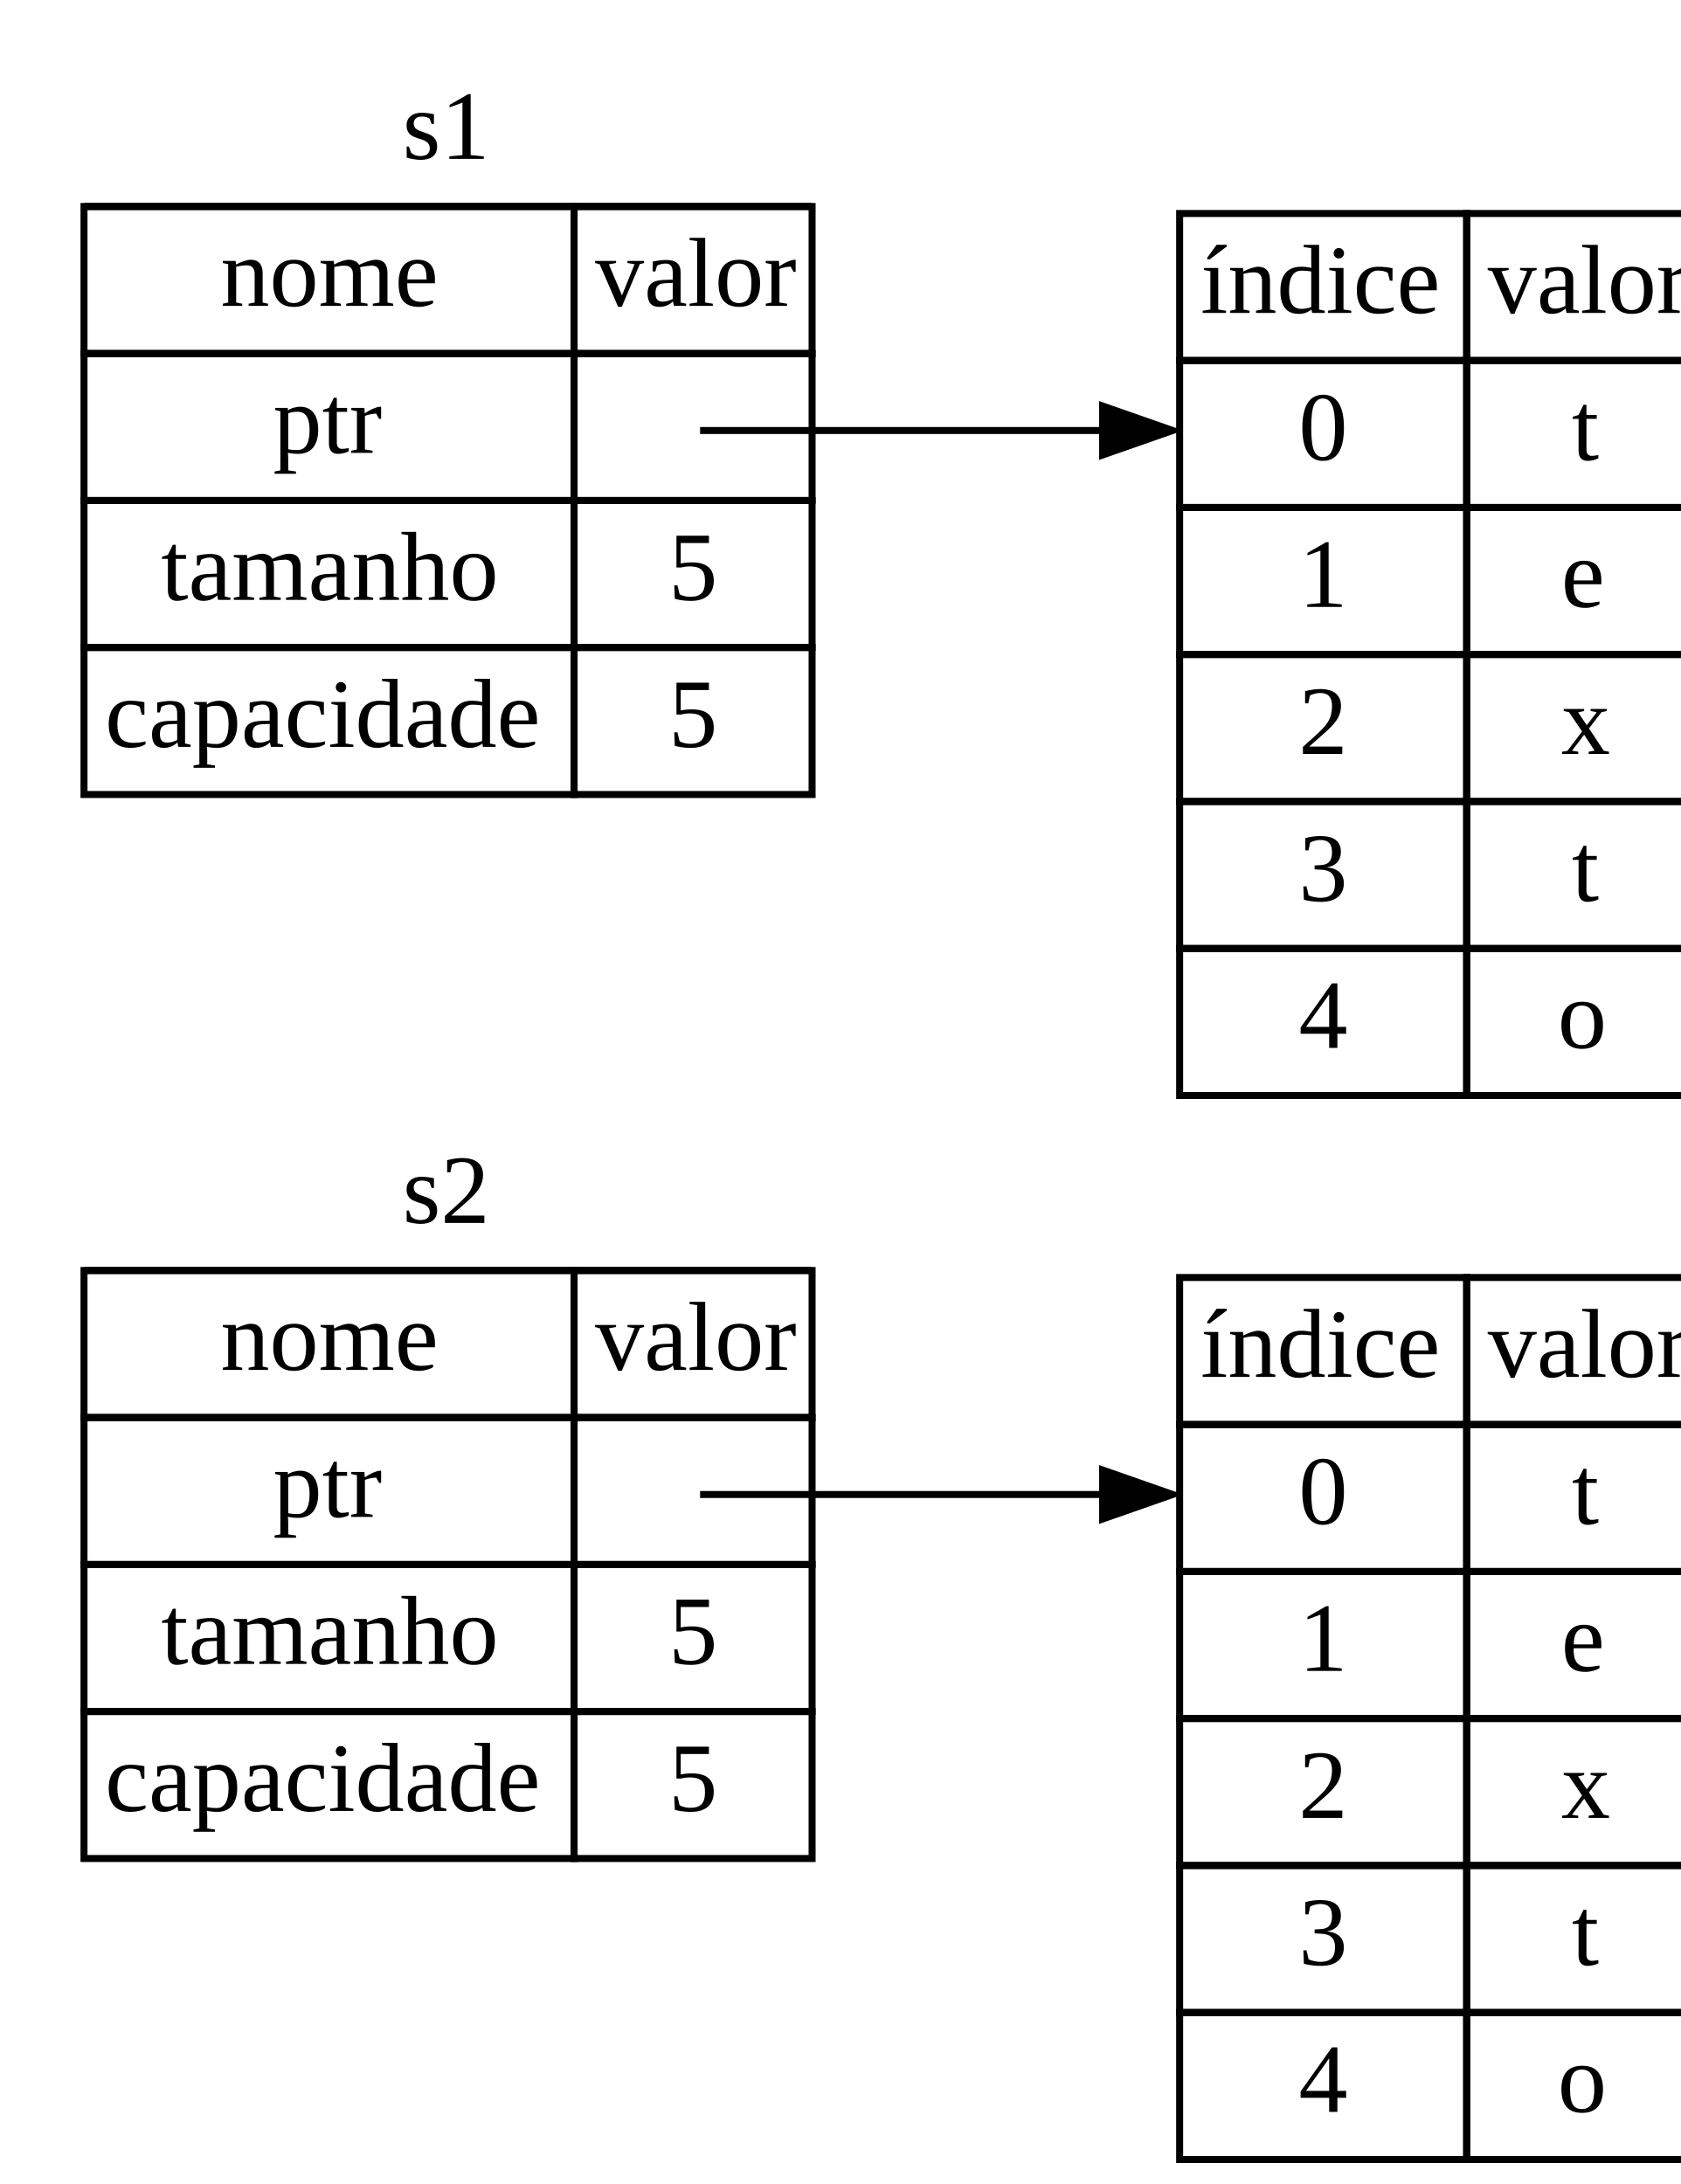
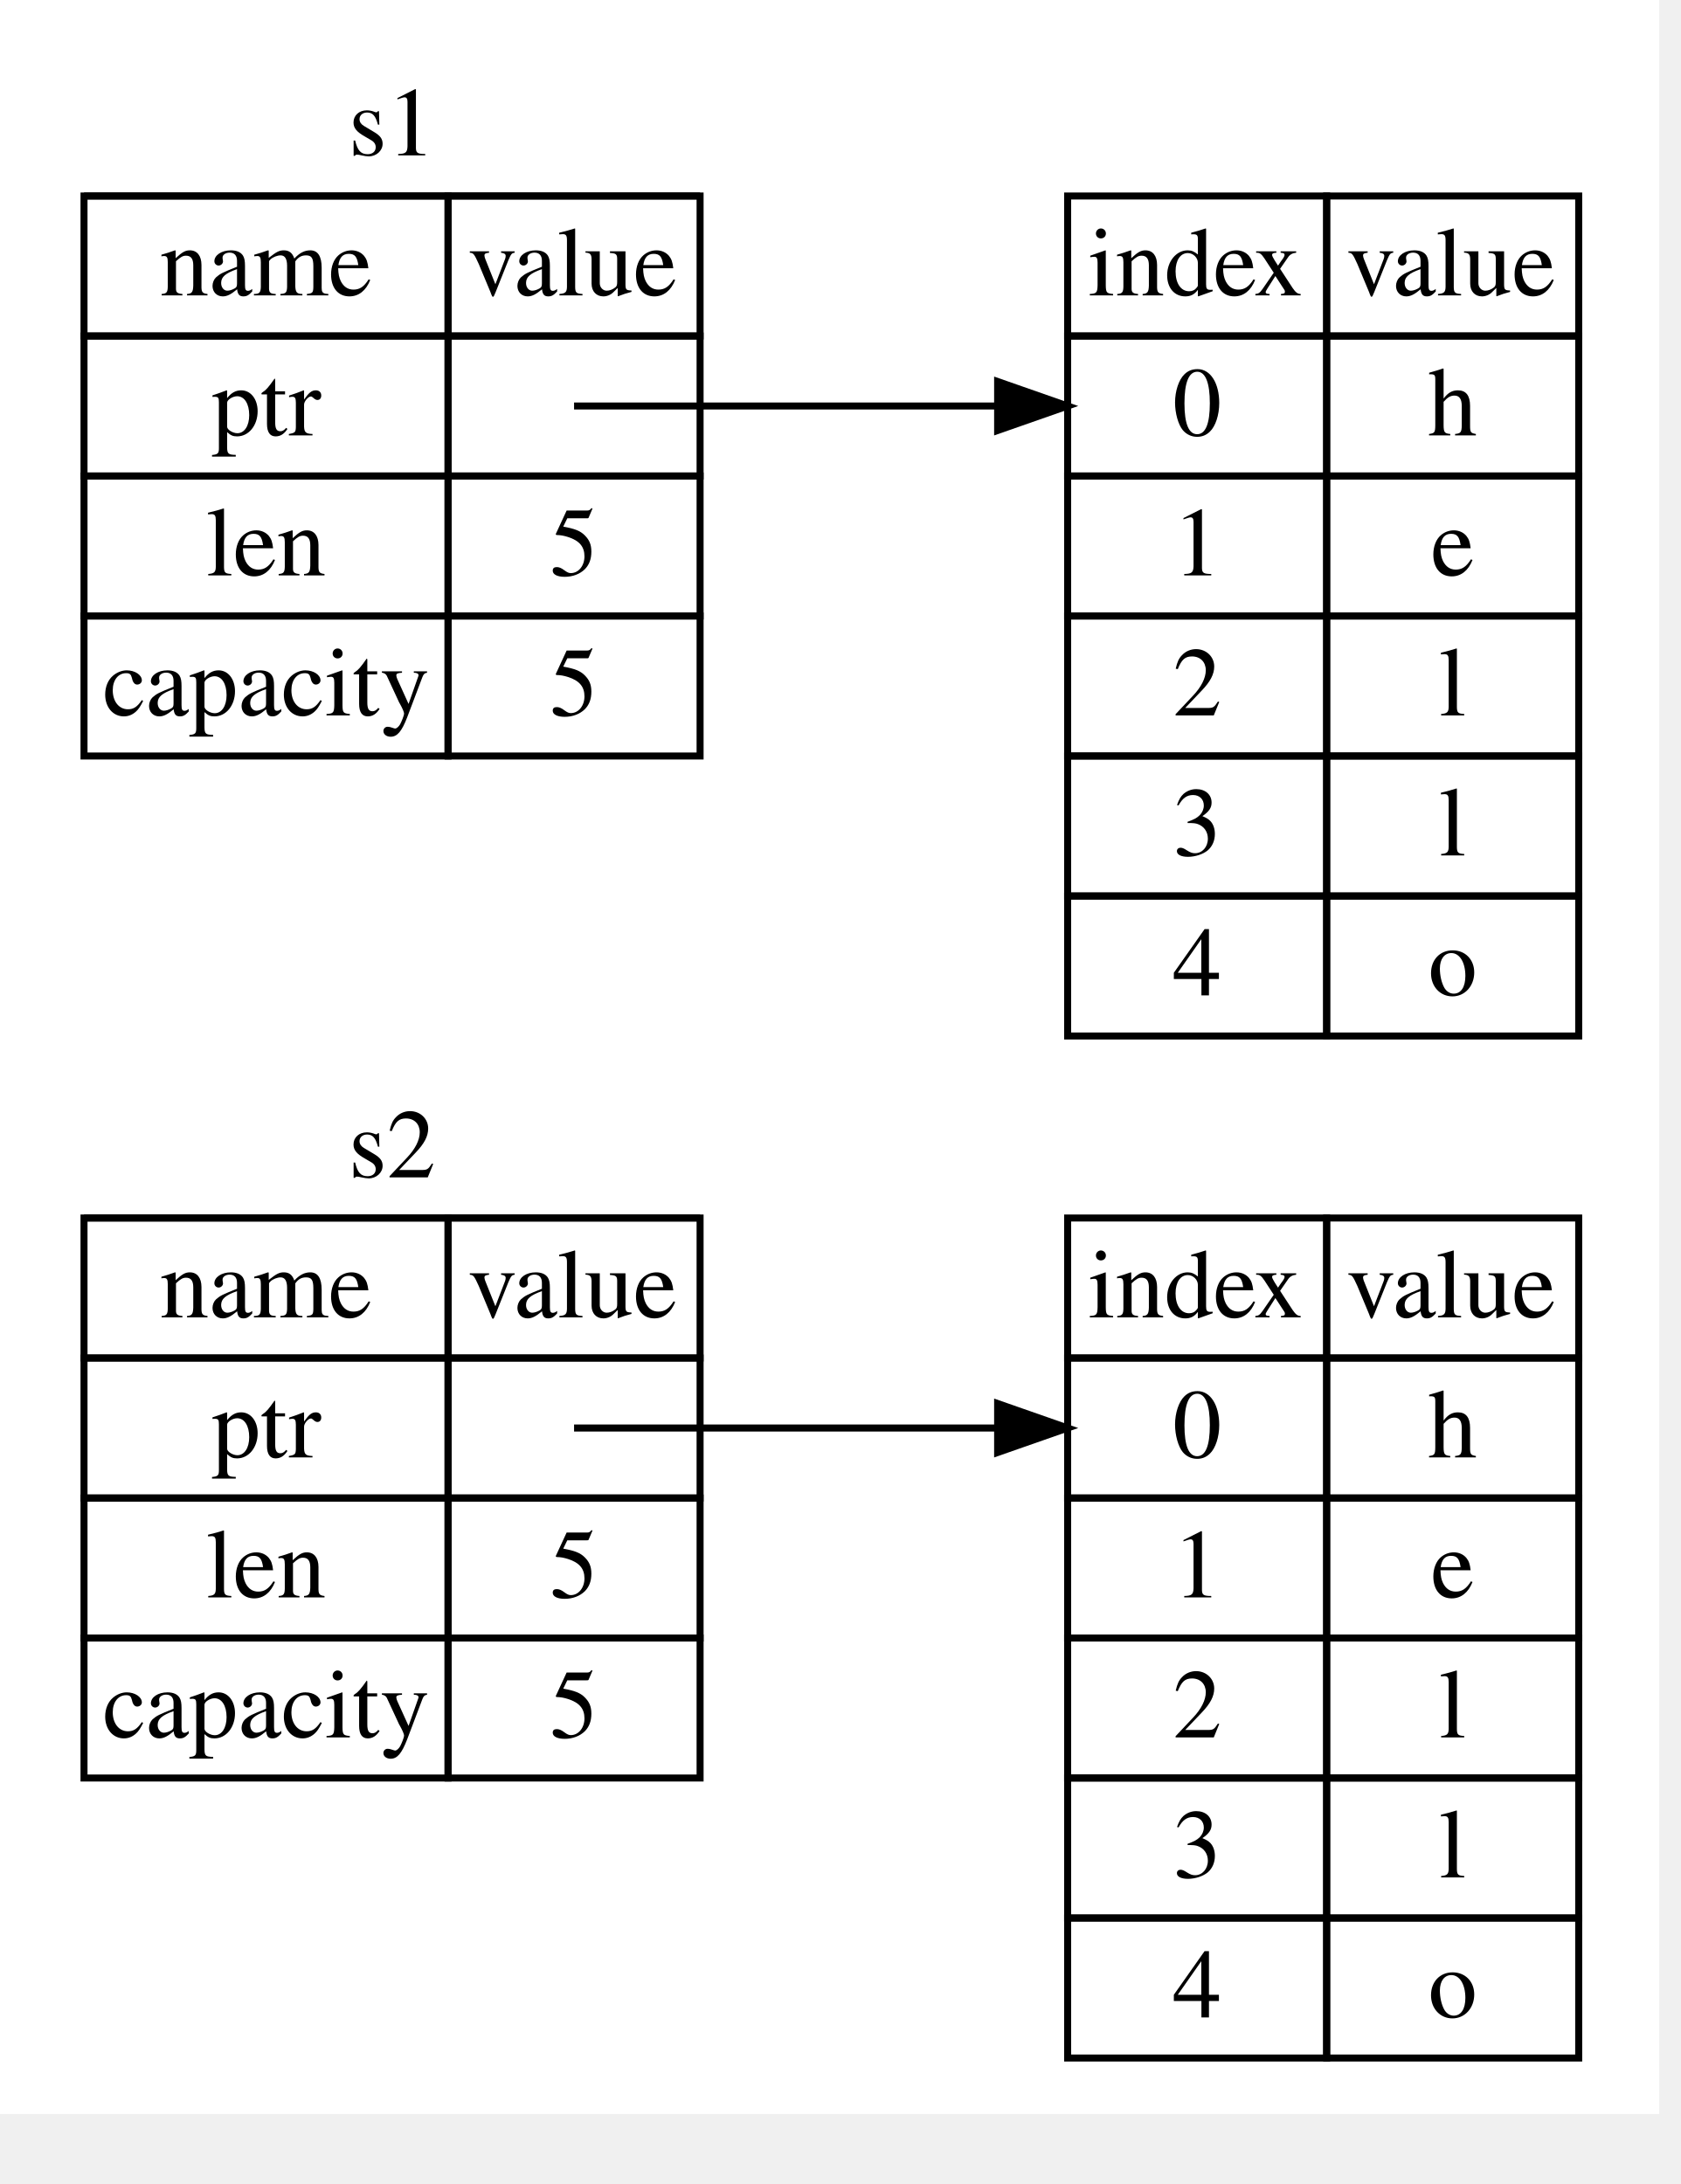
<svg xmlns="http://www.w3.org/2000/svg" viewBox="0.00 0.00 1000.00 1300.00">
-   <g id="graph0" class="graph" transform="scale(4.16667 4.16667) rotate(0) translate(4 312.5)">
-     <polygon fill="white" stroke="none" points="-4,4 -4,-312.5 251,-312.5 251,4 -4,4" />
+   <g id="graph0" class="graph" transform="scale(4.1667 4.1667) rotate(0) translate(4 298)">
+     <polygon fill="#ffffff" stroke="transparent" points="-4,4 -4,-298 233,-298 233,4 -4,4" />
    <g id="node1" class="node">
-       <polyline fill="none" stroke="black" points="8,-131 112,-131 " />
-       <text text-anchor="start" x="53.5" y="-137.8" font-family="Times New Roman,serif" font-size="14.00">s2</text>
-       <polygon fill="none" stroke="black" points="8,-110 8,-131 78,-131 78,-110 8,-110" />
-       <text text-anchor="start" x="27.5" y="-116.8" font-family="Times New Roman,serif" font-size="14.00">nome</text>
-       <polygon fill="none" stroke="black" points="78,-110 78,-131 112,-131 112,-110 78,-110" />
-       <text text-anchor="start" x="81" y="-116.8" font-family="Times New Roman,serif" font-size="14.00">valor</text>
-       <polygon fill="none" stroke="black" points="8,-89 8,-110 78,-110 78,-89 8,-89" />
-       <text text-anchor="start" x="35" y="-95.8" font-family="Times New Roman,serif" font-size="14.00">ptr</text>
-       <polygon fill="none" stroke="black" points="78,-89 78,-110 112,-110 112,-89 78,-89" />
-       <polygon fill="none" stroke="black" points="8,-68 8,-89 78,-89 78,-68 8,-68" />
-       <text text-anchor="start" x="19" y="-74.8" font-family="Times New Roman,serif" font-size="14.00">tamanho</text>
-       <polygon fill="none" stroke="black" points="78,-68 78,-89 112,-89 112,-68 78,-68" />
-       <text text-anchor="start" x="91.5" y="-74.8" font-family="Times New Roman,serif" font-size="14.00">5</text>
-       <polygon fill="none" stroke="black" points="8,-47 8,-68 78,-68 78,-47 8,-47" />
-       <text text-anchor="start" x="11" y="-53.8" font-family="Times New Roman,serif" font-size="14.00">capacidade</text>
-       <polygon fill="none" stroke="black" points="78,-47 78,-68 112,-68 112,-47 78,-47" />
-       <text text-anchor="start" x="91.5" y="-53.8" font-family="Times New Roman,serif" font-size="14.00">5</text>
+       <polyline fill="none" stroke="#000000" points="8,-124 96,-124 " />
+       <text text-anchor="start" x="45.776" y="-129.8" font-family="Times,serif" font-size="14.00" fill="#000000">s2</text>
+       <polygon fill="none" stroke="#000000" points="8,-104 8,-124 60,-124 60,-104 8,-104" />
+       <text text-anchor="start" x="18.841" y="-109.8" font-family="Times,serif" font-size="14.00" fill="#000000">name</text>
+       <polygon fill="none" stroke="#000000" points="60,-104 60,-124 96,-124 96,-104 60,-104" />
+       <text text-anchor="start" x="62.841" y="-109.8" font-family="Times,serif" font-size="14.00" fill="#000000">value</text>
+       <polygon fill="none" stroke="#000000" points="8,-84 8,-104 60,-104 60,-84 8,-84" />
+       <text text-anchor="start" x="26.224" y="-89.8" font-family="Times,serif" font-size="14.00" fill="#000000">ptr</text>
+       <polygon fill="none" stroke="#000000" points="60,-84 60,-104 96,-104 96,-84 60,-84" />
+       <polygon fill="none" stroke="#000000" points="8,-64 8,-84 60,-84 60,-64 8,-64" />
+       <text text-anchor="start" x="25.448" y="-69.8" font-family="Times,serif" font-size="14.00" fill="#000000">len</text>
+       <polygon fill="none" stroke="#000000" points="60,-64 60,-84 96,-84 96,-64 60,-64" />
+       <text text-anchor="start" x="74.5" y="-69.8" font-family="Times,serif" font-size="14.00" fill="#000000">5</text>
+       <polygon fill="none" stroke="#000000" points="8,-44 8,-64 60,-64 60,-44 8,-44" />
+       <text text-anchor="start" x="10.683" y="-49.8" font-family="Times,serif" font-size="14.00" fill="#000000">capacity</text>
+       <polygon fill="none" stroke="#000000" points="60,-44 60,-64 96,-64 96,-44 60,-44" />
+       <text text-anchor="start" x="74.5" y="-49.8" font-family="Times,serif" font-size="14.00" fill="#000000">5</text>
    </g>
    <g id="node2" class="node">
-       <polygon fill="none" stroke="black" points="164.5,-109 164.5,-130 205.5,-130 205.5,-109 164.5,-109" />
-       <text text-anchor="start" x="167.5" y="-115.8" font-family="Times New Roman,serif" font-size="14.00">índice</text>
-       <polygon fill="none" stroke="black" points="205.5,-109 205.5,-130 239.5,-130 239.5,-109 205.5,-109" />
-       <text text-anchor="start" x="208.5" y="-115.8" font-family="Times New Roman,serif" font-size="14.00">valor</text>
-       <polygon fill="none" stroke="black" points="164.5,-88 164.5,-109 205.5,-109 205.5,-88 164.5,-88" />
-       <text text-anchor="start" x="181.5" y="-94.8" font-family="Times New Roman,serif" font-size="14.00">0</text>
-       <polygon fill="none" stroke="black" points="205.5,-88 205.5,-109 239.5,-109 239.5,-88 205.5,-88" />
-       <text text-anchor="start" x="220.5" y="-94.8" font-family="Times New Roman,serif" font-size="14.00">t</text>
-       <polygon fill="none" stroke="black" points="164.5,-67 164.5,-88 205.5,-88 205.5,-67 164.5,-67" />
-       <text text-anchor="start" x="181.5" y="-73.8" font-family="Times New Roman,serif" font-size="14.00">1</text>
-       <polygon fill="none" stroke="black" points="205.5,-67 205.5,-88 239.5,-88 239.5,-67 205.5,-67" />
-       <text text-anchor="start" x="219" y="-73.8" font-family="Times New Roman,serif" font-size="14.00">e</text>
-       <polygon fill="none" stroke="black" points="164.5,-46 164.5,-67 205.5,-67 205.5,-46 164.5,-46" />
-       <text text-anchor="start" x="181.5" y="-52.8" font-family="Times New Roman,serif" font-size="14.00">2</text>
-       <polygon fill="none" stroke="black" points="205.5,-46 205.5,-67 239.5,-67 239.5,-46 205.5,-46" />
-       <text text-anchor="start" x="219" y="-52.8" font-family="Times New Roman,serif" font-size="14.00">x</text>
-       <polygon fill="none" stroke="black" points="164.5,-25 164.5,-46 205.5,-46 205.5,-25 164.5,-25" />
-       <text text-anchor="start" x="181.5" y="-31.8" font-family="Times New Roman,serif" font-size="14.00">3</text>
-       <polygon fill="none" stroke="black" points="205.5,-25 205.5,-46 239.5,-46 239.5,-25 205.5,-25" />
-       <text text-anchor="start" x="220.5" y="-31.8" font-family="Times New Roman,serif" font-size="14.00">t</text>
-       <polygon fill="none" stroke="black" points="164.5,-4 164.5,-25 205.5,-25 205.5,-4 164.5,-4" />
-       <text text-anchor="start" x="181.5" y="-10.8" font-family="Times New Roman,serif" font-size="14.00">4</text>
-       <polygon fill="none" stroke="black" points="205.5,-4 205.5,-25 239.5,-25 239.5,-4 205.5,-4" />
-       <text text-anchor="start" x="218.5" y="-10.8" font-family="Times New Roman,serif" font-size="14.00">o</text>
+       <polygon fill="none" stroke="#000000" points="148.5,-104 148.5,-124 185.5,-124 185.5,-104 148.5,-104" />
+       <text text-anchor="start" x="151.448" y="-109.8" font-family="Times,serif" font-size="14.00" fill="#000000">index</text>
+       <polygon fill="none" stroke="#000000" points="185.5,-104 185.5,-124 221.5,-124 221.5,-104 185.5,-104" />
+       <text text-anchor="start" x="188.341" y="-109.8" font-family="Times,serif" font-size="14.00" fill="#000000">value</text>
+       <polygon fill="none" stroke="#000000" points="148.5,-84 148.5,-104 185.5,-104 185.5,-84 148.5,-84" />
+       <text text-anchor="start" x="163.5" y="-89.8" font-family="Times,serif" font-size="14.00" fill="#000000">0</text>
+       <polygon fill="none" stroke="#000000" points="185.5,-84 185.5,-104 221.5,-104 221.5,-84 185.5,-84" />
+       <text text-anchor="start" x="200" y="-89.8" font-family="Times,serif" font-size="14.00" fill="#000000">h</text>
+       <polygon fill="none" stroke="#000000" points="148.5,-64 148.5,-84 185.5,-84 185.5,-64 148.5,-64" />
+       <text text-anchor="start" x="163.5" y="-69.8" font-family="Times,serif" font-size="14.00" fill="#000000">1</text>
+       <polygon fill="none" stroke="#000000" points="185.5,-64 185.5,-84 221.5,-84 221.5,-64 185.5,-64" />
+       <text text-anchor="start" x="200.393" y="-69.8" font-family="Times,serif" font-size="14.00" fill="#000000">e</text>
+       <polygon fill="none" stroke="#000000" points="148.5,-44 148.5,-64 185.5,-64 185.5,-44 148.5,-44" />
+       <text text-anchor="start" x="163.5" y="-49.8" font-family="Times,serif" font-size="14.00" fill="#000000">2</text>
+       <polygon fill="none" stroke="#000000" points="185.5,-44 185.5,-64 221.5,-64 221.5,-44 185.5,-44" />
+       <text text-anchor="start" x="201.555" y="-49.8" font-family="Times,serif" font-size="14.00" fill="#000000">l</text>
+       <polygon fill="none" stroke="#000000" points="148.5,-24 148.5,-44 185.5,-44 185.5,-24 148.5,-24" />
+       <text text-anchor="start" x="163.5" y="-29.8" font-family="Times,serif" font-size="14.00" fill="#000000">3</text>
+       <polygon fill="none" stroke="#000000" points="185.5,-24 185.5,-44 221.5,-44 221.5,-24 185.5,-24" />
+       <text text-anchor="start" x="201.555" y="-29.8" font-family="Times,serif" font-size="14.00" fill="#000000">l</text>
+       <polygon fill="none" stroke="#000000" points="148.5,-4 148.5,-24 185.5,-24 185.5,-4 148.5,-4" />
+       <text text-anchor="start" x="163.5" y="-9.8" font-family="Times,serif" font-size="14.00" fill="#000000">4</text>
+       <polygon fill="none" stroke="#000000" points="185.5,-4 185.5,-24 221.5,-24 221.5,-4 185.5,-4" />
+       <text text-anchor="start" x="200" y="-9.8" font-family="Times,serif" font-size="14.00" fill="#000000">o</text>
    </g>
    <g id="edge1" class="edge">
-       <path fill="none" stroke="black" d="M96,-99C96,-99 125.745,-99 153.446,-99" />
-       <polygon fill="black" stroke="black" points="153.5,-102.5 163.5,-99 153.5,-95.5 153.5,-102.5" />
+       <path fill="none" stroke="#000000" d="M78,-94C78,-94 109.341,-94 138.38,-94" />
+       <polygon fill="#000000" stroke="#000000" points="138.5,-97.5 148.5,-94 138.5,-90.5 138.5,-97.5" />
    </g>
    <g id="node3" class="node">
-       <polyline fill="none" stroke="black" points="8,-283 112,-283 " />
-       <text text-anchor="start" x="53.5" y="-289.8" font-family="Times New Roman,serif" font-size="14.00">s1</text>
-       <polygon fill="none" stroke="black" points="8,-262 8,-283 78,-283 78,-262 8,-262" />
-       <text text-anchor="start" x="27.5" y="-268.8" font-family="Times New Roman,serif" font-size="14.00">nome</text>
-       <polygon fill="none" stroke="black" points="78,-262 78,-283 112,-283 112,-262 78,-262" />
-       <text text-anchor="start" x="81" y="-268.8" font-family="Times New Roman,serif" font-size="14.00">valor</text>
-       <polygon fill="none" stroke="black" points="8,-241 8,-262 78,-262 78,-241 8,-241" />
-       <text text-anchor="start" x="35" y="-247.8" font-family="Times New Roman,serif" font-size="14.00">ptr</text>
-       <polygon fill="none" stroke="black" points="78,-241 78,-262 112,-262 112,-241 78,-241" />
-       <polygon fill="none" stroke="black" points="8,-220 8,-241 78,-241 78,-220 8,-220" />
-       <text text-anchor="start" x="19" y="-226.8" font-family="Times New Roman,serif" font-size="14.00">tamanho</text>
-       <polygon fill="none" stroke="black" points="78,-220 78,-241 112,-241 112,-220 78,-220" />
-       <text text-anchor="start" x="91.5" y="-226.8" font-family="Times New Roman,serif" font-size="14.00">5</text>
-       <polygon fill="none" stroke="black" points="8,-199 8,-220 78,-220 78,-199 8,-199" />
-       <text text-anchor="start" x="11" y="-205.8" font-family="Times New Roman,serif" font-size="14.00">capacidade</text>
-       <polygon fill="none" stroke="black" points="78,-199 78,-220 112,-220 112,-199 78,-199" />
-       <text text-anchor="start" x="91.5" y="-205.8" font-family="Times New Roman,serif" font-size="14.00">5</text>
+       <polyline fill="none" stroke="#000000" points="8,-270 96,-270 " />
+       <text text-anchor="start" x="45.776" y="-275.8" font-family="Times,serif" font-size="14.00" fill="#000000">s1</text>
+       <polygon fill="none" stroke="#000000" points="8,-250 8,-270 60,-270 60,-250 8,-250" />
+       <text text-anchor="start" x="18.841" y="-255.8" font-family="Times,serif" font-size="14.00" fill="#000000">name</text>
+       <polygon fill="none" stroke="#000000" points="60,-250 60,-270 96,-270 96,-250 60,-250" />
+       <text text-anchor="start" x="62.841" y="-255.8" font-family="Times,serif" font-size="14.00" fill="#000000">value</text>
+       <polygon fill="none" stroke="#000000" points="8,-230 8,-250 60,-250 60,-230 8,-230" />
+       <text text-anchor="start" x="26.224" y="-235.8" font-family="Times,serif" font-size="14.00" fill="#000000">ptr</text>
+       <polygon fill="none" stroke="#000000" points="60,-230 60,-250 96,-250 96,-230 60,-230" />
+       <polygon fill="none" stroke="#000000" points="8,-210 8,-230 60,-230 60,-210 8,-210" />
+       <text text-anchor="start" x="25.448" y="-215.8" font-family="Times,serif" font-size="14.00" fill="#000000">len</text>
+       <polygon fill="none" stroke="#000000" points="60,-210 60,-230 96,-230 96,-210 60,-210" />
+       <text text-anchor="start" x="74.5" y="-215.8" font-family="Times,serif" font-size="14.00" fill="#000000">5</text>
+       <polygon fill="none" stroke="#000000" points="8,-190 8,-210 60,-210 60,-190 8,-190" />
+       <text text-anchor="start" x="10.683" y="-195.8" font-family="Times,serif" font-size="14.00" fill="#000000">capacity</text>
+       <polygon fill="none" stroke="#000000" points="60,-190 60,-210 96,-210 96,-190 60,-190" />
+       <text text-anchor="start" x="74.5" y="-195.8" font-family="Times,serif" font-size="14.00" fill="#000000">5</text>
    </g>
    <g id="node4" class="node">
-       <polygon fill="none" stroke="black" points="164.5,-261 164.5,-282 205.5,-282 205.5,-261 164.5,-261" />
-       <text text-anchor="start" x="167.5" y="-267.8" font-family="Times New Roman,serif" font-size="14.00">índice</text>
-       <polygon fill="none" stroke="black" points="205.5,-261 205.5,-282 239.5,-282 239.5,-261 205.5,-261" />
-       <text text-anchor="start" x="208.5" y="-267.8" font-family="Times New Roman,serif" font-size="14.00">valor</text>
-       <polygon fill="none" stroke="black" points="164.5,-240 164.5,-261 205.5,-261 205.5,-240 164.5,-240" />
-       <text text-anchor="start" x="181.5" y="-246.8" font-family="Times New Roman,serif" font-size="14.00">0</text>
-       <polygon fill="none" stroke="black" points="205.5,-240 205.5,-261 239.5,-261 239.5,-240 205.5,-240" />
-       <text text-anchor="start" x="220.5" y="-246.8" font-family="Times New Roman,serif" font-size="14.00">t</text>
-       <polygon fill="none" stroke="black" points="164.5,-219 164.5,-240 205.5,-240 205.5,-219 164.5,-219" />
-       <text text-anchor="start" x="181.5" y="-225.8" font-family="Times New Roman,serif" font-size="14.00">1</text>
-       <polygon fill="none" stroke="black" points="205.5,-219 205.5,-240 239.5,-240 239.5,-219 205.5,-219" />
-       <text text-anchor="start" x="219" y="-225.8" font-family="Times New Roman,serif" font-size="14.00">e</text>
-       <polygon fill="none" stroke="black" points="164.5,-198 164.5,-219 205.5,-219 205.5,-198 164.5,-198" />
-       <text text-anchor="start" x="181.5" y="-204.8" font-family="Times New Roman,serif" font-size="14.00">2</text>
-       <polygon fill="none" stroke="black" points="205.5,-198 205.5,-219 239.5,-219 239.5,-198 205.5,-198" />
-       <text text-anchor="start" x="219" y="-204.8" font-family="Times New Roman,serif" font-size="14.00">x</text>
-       <polygon fill="none" stroke="black" points="164.5,-177 164.5,-198 205.5,-198 205.5,-177 164.5,-177" />
-       <text text-anchor="start" x="181.5" y="-183.8" font-family="Times New Roman,serif" font-size="14.00">3</text>
-       <polygon fill="none" stroke="black" points="205.5,-177 205.5,-198 239.5,-198 239.5,-177 205.5,-177" />
-       <text text-anchor="start" x="220.5" y="-183.8" font-family="Times New Roman,serif" font-size="14.00">t</text>
-       <polygon fill="none" stroke="black" points="164.5,-156 164.5,-177 205.5,-177 205.5,-156 164.5,-156" />
-       <text text-anchor="start" x="181.5" y="-162.8" font-family="Times New Roman,serif" font-size="14.00">4</text>
-       <polygon fill="none" stroke="black" points="205.5,-156 205.5,-177 239.5,-177 239.5,-156 205.5,-156" />
-       <text text-anchor="start" x="218.5" y="-162.8" font-family="Times New Roman,serif" font-size="14.00">o</text>
+       <polygon fill="none" stroke="#000000" points="148.5,-250 148.5,-270 185.5,-270 185.5,-250 148.5,-250" />
+       <text text-anchor="start" x="151.448" y="-255.8" font-family="Times,serif" font-size="14.00" fill="#000000">index</text>
+       <polygon fill="none" stroke="#000000" points="185.5,-250 185.5,-270 221.5,-270 221.5,-250 185.5,-250" />
+       <text text-anchor="start" x="188.341" y="-255.8" font-family="Times,serif" font-size="14.00" fill="#000000">value</text>
+       <polygon fill="none" stroke="#000000" points="148.5,-230 148.5,-250 185.5,-250 185.5,-230 148.5,-230" />
+       <text text-anchor="start" x="163.5" y="-235.8" font-family="Times,serif" font-size="14.00" fill="#000000">0</text>
+       <polygon fill="none" stroke="#000000" points="185.5,-230 185.5,-250 221.5,-250 221.5,-230 185.5,-230" />
+       <text text-anchor="start" x="200" y="-235.8" font-family="Times,serif" font-size="14.00" fill="#000000">h</text>
+       <polygon fill="none" stroke="#000000" points="148.5,-210 148.5,-230 185.5,-230 185.5,-210 148.5,-210" />
+       <text text-anchor="start" x="163.5" y="-215.8" font-family="Times,serif" font-size="14.00" fill="#000000">1</text>
+       <polygon fill="none" stroke="#000000" points="185.5,-210 185.5,-230 221.5,-230 221.5,-210 185.5,-210" />
+       <text text-anchor="start" x="200.393" y="-215.8" font-family="Times,serif" font-size="14.00" fill="#000000">e</text>
+       <polygon fill="none" stroke="#000000" points="148.5,-190 148.5,-210 185.5,-210 185.5,-190 148.5,-190" />
+       <text text-anchor="start" x="163.5" y="-195.8" font-family="Times,serif" font-size="14.00" fill="#000000">2</text>
+       <polygon fill="none" stroke="#000000" points="185.5,-190 185.5,-210 221.5,-210 221.5,-190 185.5,-190" />
+       <text text-anchor="start" x="201.555" y="-195.8" font-family="Times,serif" font-size="14.00" fill="#000000">l</text>
+       <polygon fill="none" stroke="#000000" points="148.5,-170 148.5,-190 185.5,-190 185.5,-170 148.5,-170" />
+       <text text-anchor="start" x="163.5" y="-175.8" font-family="Times,serif" font-size="14.00" fill="#000000">3</text>
+       <polygon fill="none" stroke="#000000" points="185.5,-170 185.5,-190 221.5,-190 221.5,-170 185.5,-170" />
+       <text text-anchor="start" x="201.555" y="-175.8" font-family="Times,serif" font-size="14.00" fill="#000000">l</text>
+       <polygon fill="none" stroke="#000000" points="148.5,-150 148.5,-170 185.5,-170 185.5,-150 148.5,-150" />
+       <text text-anchor="start" x="163.5" y="-155.8" font-family="Times,serif" font-size="14.00" fill="#000000">4</text>
+       <polygon fill="none" stroke="#000000" points="185.5,-150 185.5,-170 221.5,-170 221.5,-150 185.5,-150" />
+       <text text-anchor="start" x="200" y="-155.8" font-family="Times,serif" font-size="14.00" fill="#000000">o</text>
    </g>
    <g id="edge2" class="edge">
-       <path fill="none" stroke="black" d="M96,-251C96,-251 125.745,-251 153.446,-251" />
-       <polygon fill="black" stroke="black" points="153.5,-254.5 163.5,-251 153.5,-247.5 153.5,-254.5" />
+       <path fill="none" stroke="#000000" d="M78,-240C78,-240 109.341,-240 138.38,-240" />
+       <polygon fill="#000000" stroke="#000000" points="138.5,-243.5 148.5,-240 138.5,-236.5 138.5,-243.5" />
    </g>
  </g>
</svg>
